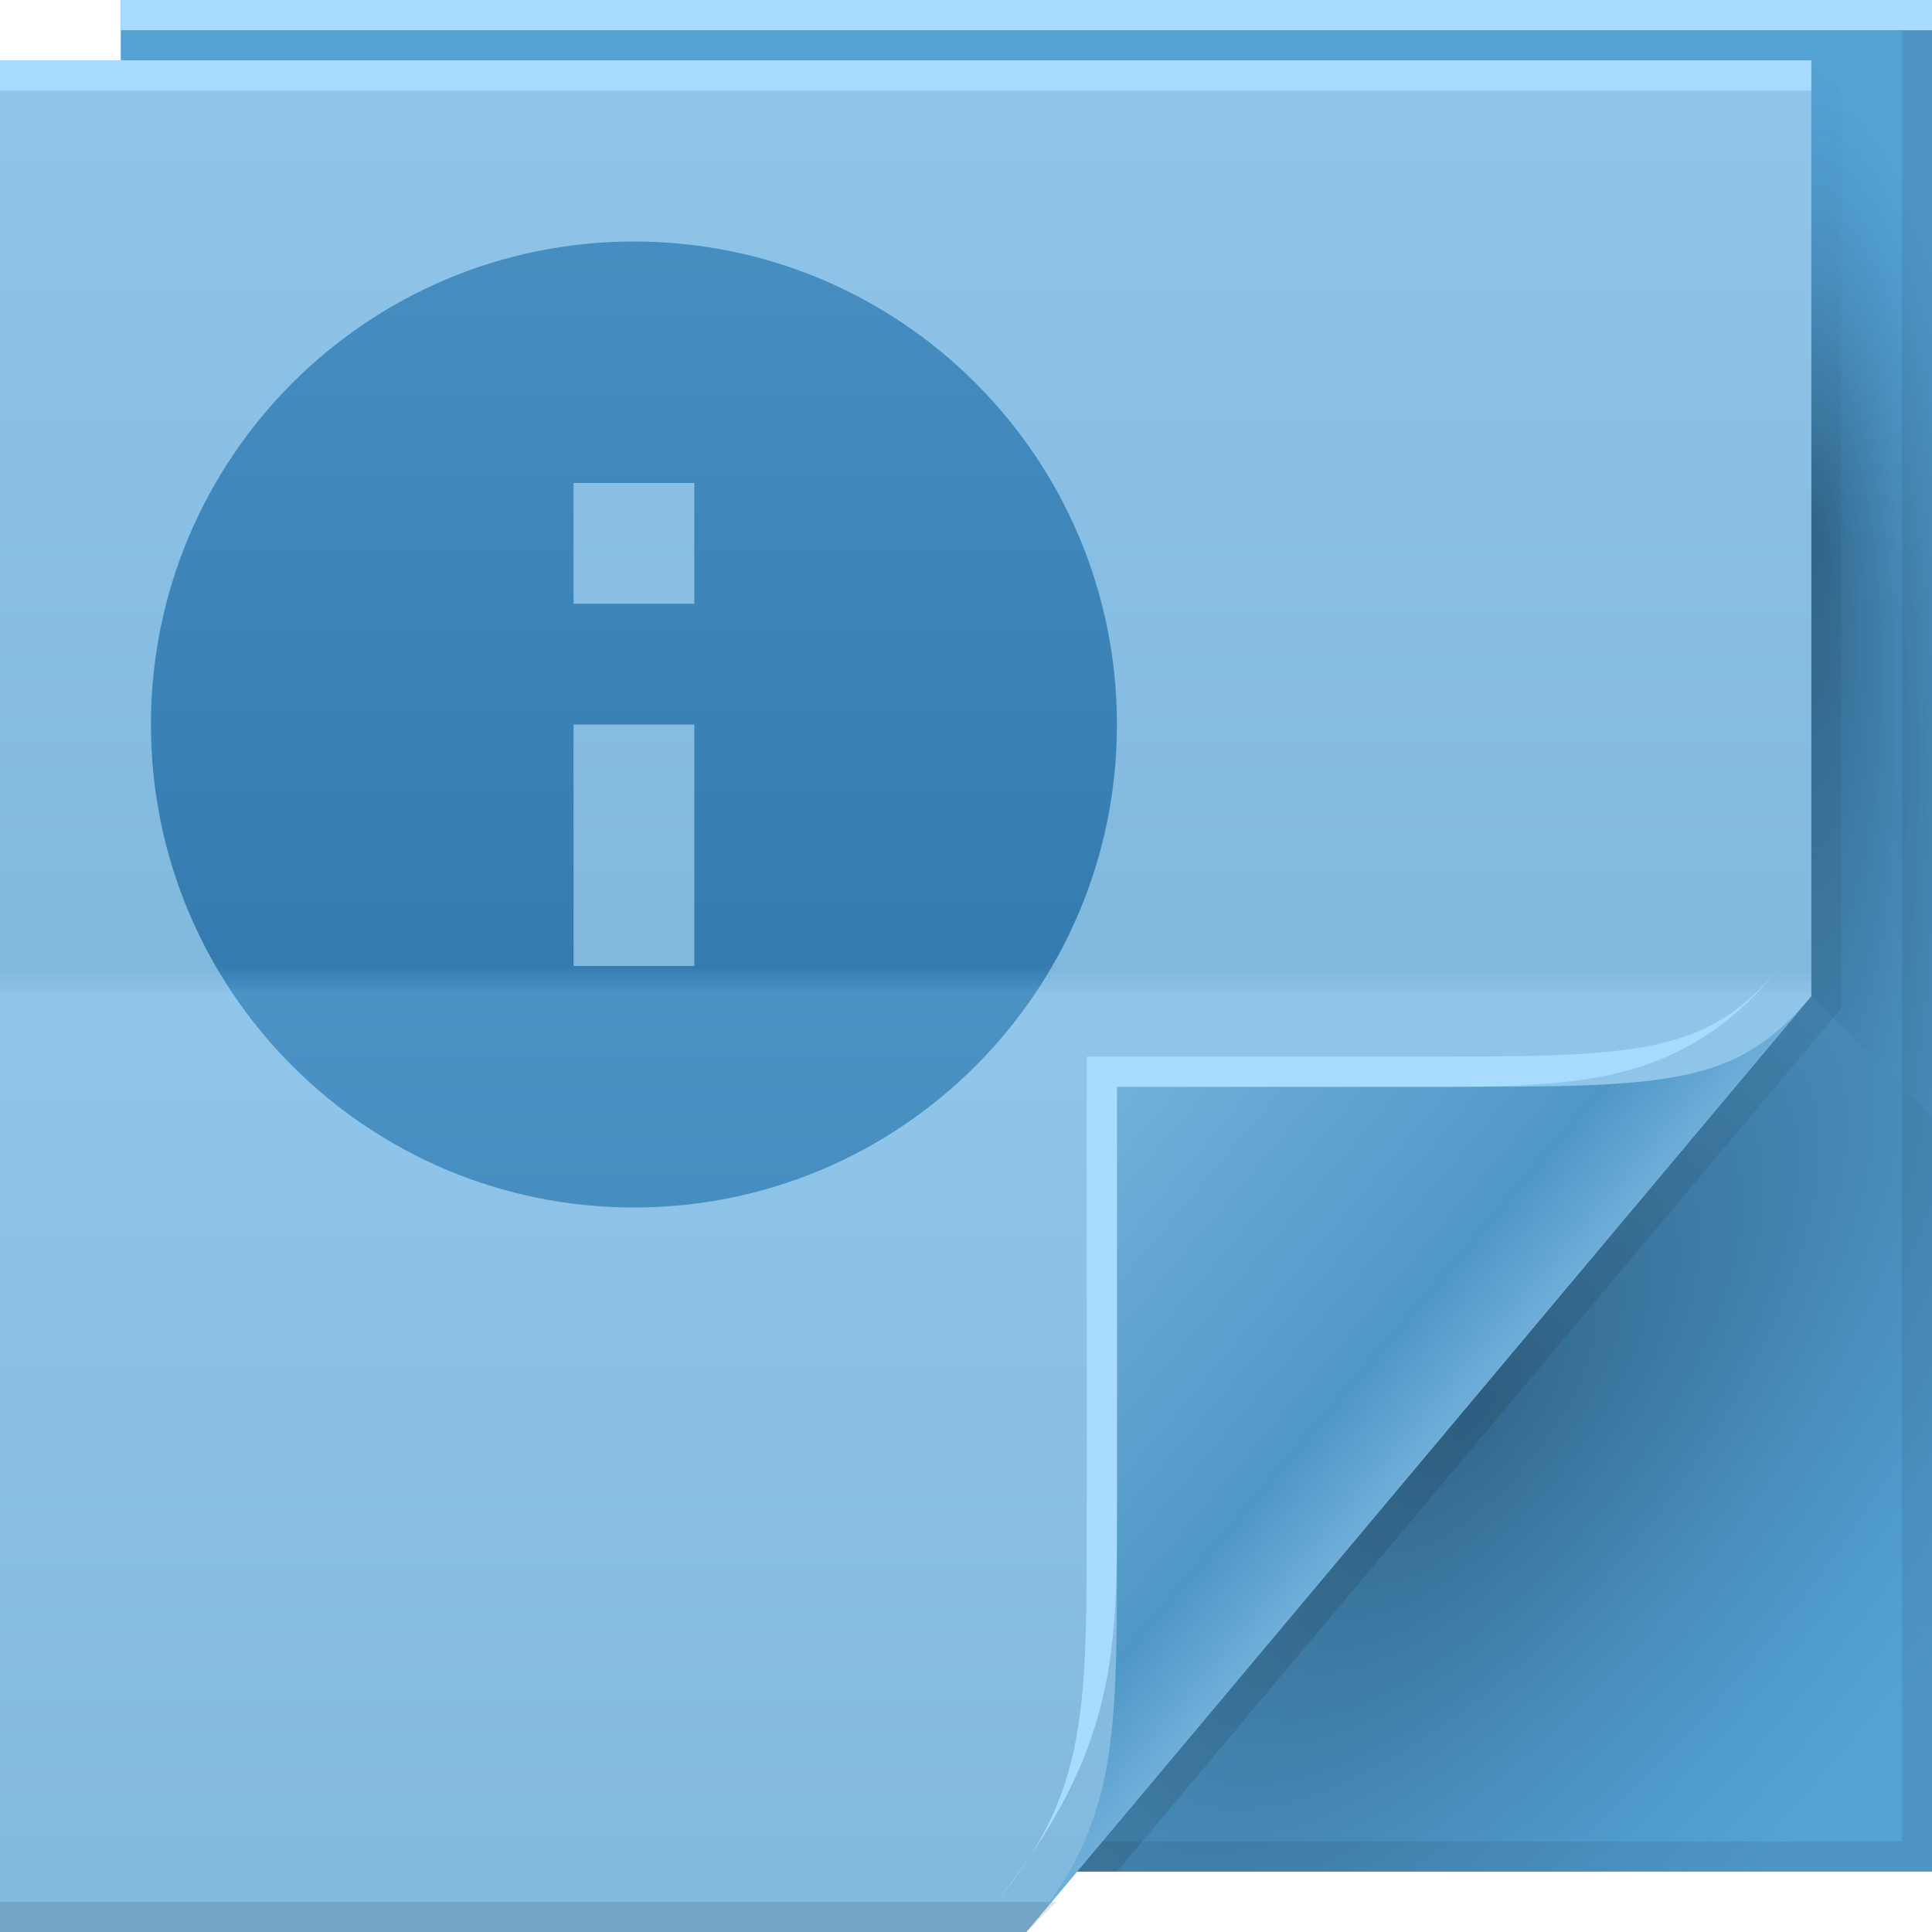
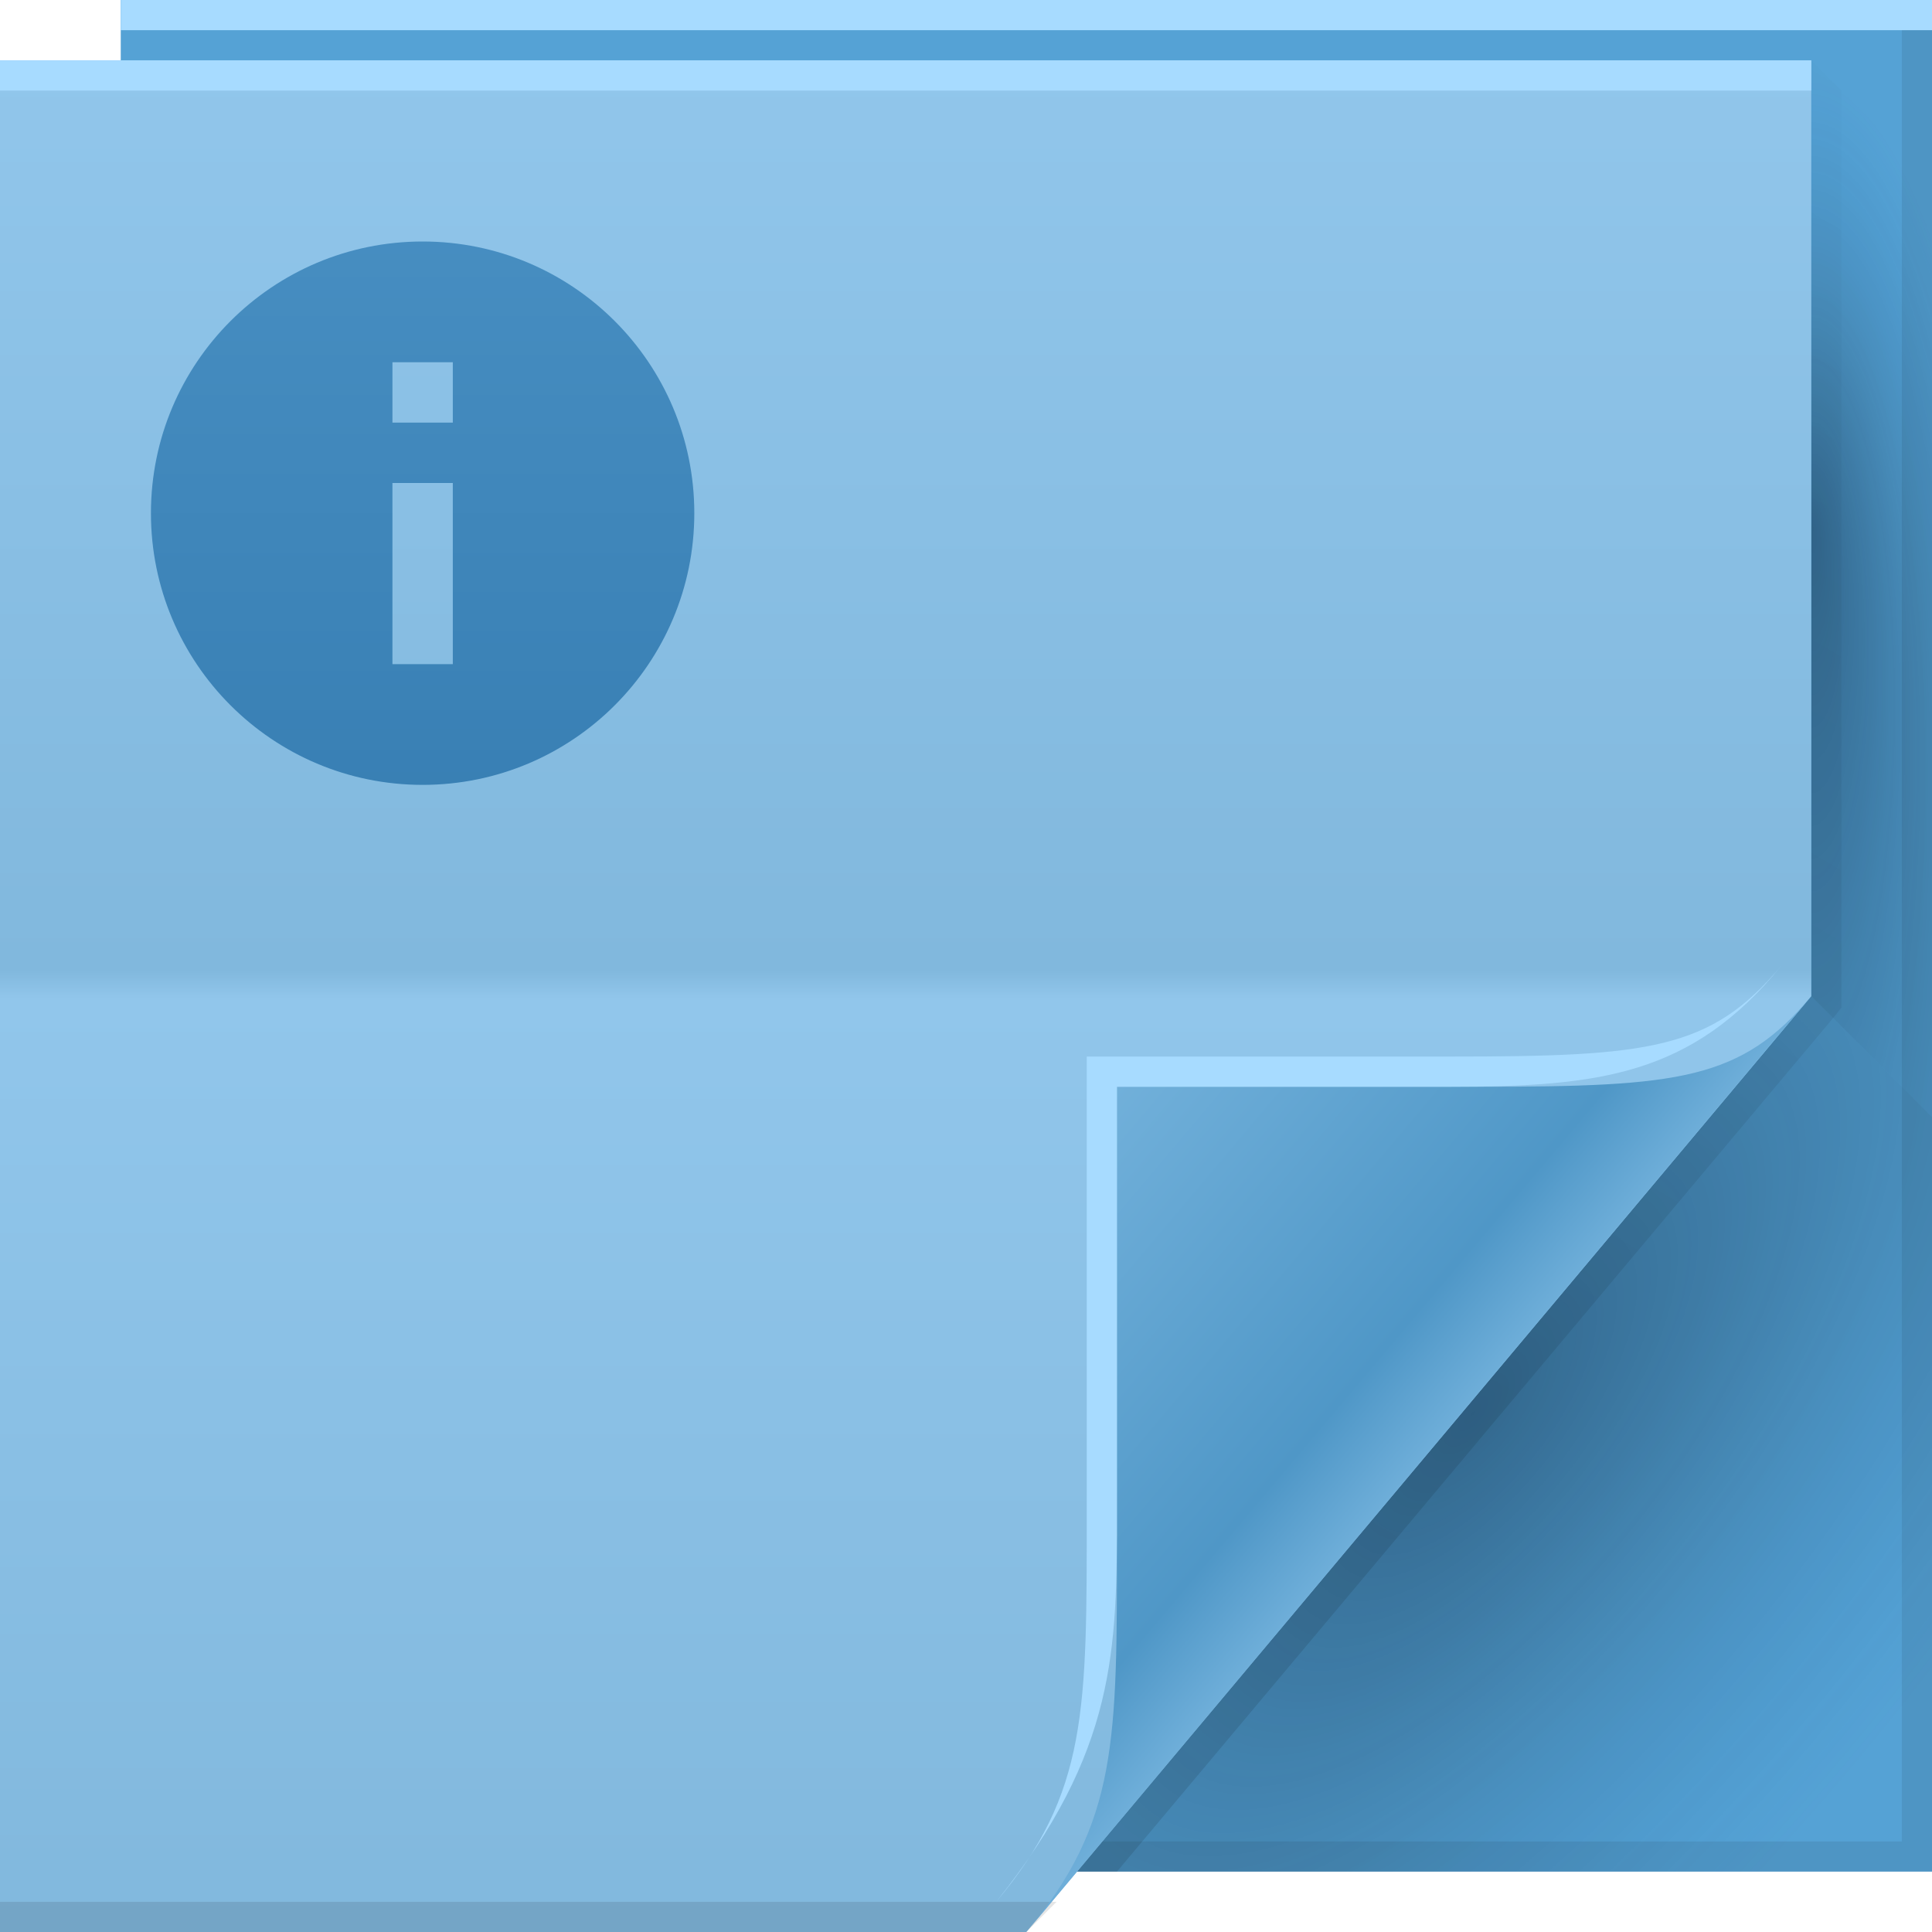
<svg xmlns="http://www.w3.org/2000/svg" xmlns:xlink="http://www.w3.org/1999/xlink" version="1.1" width="64" height="64" id="svg13094">
  <defs id="defs11">
    <linearGradient x1="48.918" y1="110.214" x2="32.67" y2="88" id="linearGradient3797" gradientUnits="userSpaceOnUse" gradientTransform="translate(0,-64)">
      <stop id="stop3799" style="stop-color:#347bb0;stop-opacity:1" offset="0" />
      <stop id="stop3801" style="stop-color:#4b92c5;stop-opacity:1" offset="0.501" />
      <stop id="stop3803" style="stop-color:#347bb0;stop-opacity:1" offset="0.516" />
      <stop id="stop3805" style="stop-color:#4b92c5;stop-opacity:1" offset="1" />
    </linearGradient>
    <linearGradient gradientTransform="translate(0,-64)" gradientUnits="userSpaceOnUse" id="linearGradient4030" y2="88" x2="32.67" y1="110.214" x1="48.918">
      <stop offset="0" style="stop-color:#447ca6;stop-opacity:1" id="stop4032" />
      <stop offset="0.501" style="stop-color:#5c94bc;stop-opacity:1" id="stop4034" />
      <stop offset="0.516" style="stop-color:#447ca6;stop-opacity:1" id="stop4036" />
      <stop offset="1" style="stop-color:#5c94bc;stop-opacity:1" id="stop4038" />
    </linearGradient>
    <linearGradient gradientTransform="translate(0,-64)" gradientUnits="userSpaceOnUse" id="linearGradient3998" y2="88" x2="32.67" y1="110.214" x1="48.918">
      <stop offset="0" style="stop-color:#81b8dd;stop-opacity:1" id="stop4000" />
      <stop offset="0.501" style="stop-color:#91c6eb;stop-opacity:1" id="stop4002" />
      <stop offset="0.516" style="stop-color:#81b8dd;stop-opacity:1" id="stop4004" />
      <stop offset="1" style="stop-color:#91c6eb;stop-opacity:1" id="stop4006" />
    </linearGradient>
    <radialGradient cx="48.242" cy="40.919" r="14.161" fx="40.959" fy="40.609" id="radialGradient3822-5" xlink:href="#radialGradient3996-0" gradientUnits="userSpaceOnUse" gradientTransform="matrix(-2.0491578e-7,2.159125,-0.5185617,-3.8905836e-8,81.12524,-70.94592)" />
    <radialGradient cx="48.308" cy="47.141" r="14.161" id="radialGradient3996-0" gradientUnits="userSpaceOnUse" gradientTransform="matrix(0.9396233,0.7747794,-1.797524,2.17997,88.13055,-93.36575)">
      <stop id="stop3954-6" style="stop-color:#001225;stop-opacity:0.407;" offset="0" />
      <stop id="stop3958-7" style="stop-color:#001527;stop-opacity:0.156;" offset="0.5" />
      <stop id="stop3956-2" style="stop-color:#004f92;stop-opacity:0;" offset="1" />
    </radialGradient>
    <radialGradient cx="48.308" cy="47.141" r="14.161" id="radialGradient3373-0" xlink:href="#radialGradient3996-0" gradientUnits="userSpaceOnUse" gradientTransform="matrix(0.9396233,0.7747794,-1.797524,2.17997,88.13055,-93.36575)" />
    <linearGradient x1="45" y1="52" x2="73" y2="4" id="linearGradient4308-9" gradientUnits="userSpaceOnUse">
      <stop id="stop4304-2" style="stop-color:#000000;stop-opacity:0.107" offset="0" />
      <stop id="stop4306-8" style="stop-color:#000000;stop-opacity:0" offset="1" />
    </linearGradient>
    <linearGradient x1="48.992" y1="46.125" x2="37" y2="36" id="linearGradient4280-6" gradientUnits="userSpaceOnUse">
      <stop id="stop4293-9" style="stop-color:#6eaed9;stop-opacity:1" offset="0" />
      <stop id="stop4295-7" style="stop-color:#4f97c7;stop-opacity:1" offset="0.21" />
      <stop id="stop4297-0" style="stop-color:#71b0da;stop-opacity:1" offset="1" />
    </linearGradient>
    <linearGradient xlink:href="#linearGradient4080-4" id="linearGradient4078-5" gradientUnits="userSpaceOnUse" spreadMethod="pad" x1="29" y1="63" x2="29" y2="3" />
    <linearGradient spreadMethod="pad" gradientUnits="userSpaceOnUse" id="linearGradient4080-4" y2="2" x2="31" y1="64" x1="31">
      <stop offset="0" style="stop-color:#657c4c;stop-opacity:1;" id="stop4082-3" />
      <stop offset="0.483" style="stop-color:#728c56;stop-opacity:1;" id="stop4084-2" />
      <stop id="stop4090-3" style="stop-color:#657c4c;stop-opacity:1;" offset="0.515" />
      <stop offset="1" style="stop-color:#78945b;stop-opacity:1;" id="stop4088-7" />
    </linearGradient>
    <linearGradient xlink:href="#linearGradient3998" id="linearGradient3350" gradientUnits="userSpaceOnUse" gradientTransform="translate(-5976.718,-63.8657)" x1="5997.532" y1="128" x2="5997.532" y2="66" />
    <linearGradient xlink:href="#linearGradient4030" id="linearGradient4008" gradientUnits="userSpaceOnUse" spreadMethod="pad" x1="12" y1="31" x2="12" y2="0" />
    <linearGradient xlink:href="#linearGradient3797" id="linearGradient3795" gradientUnits="userSpaceOnUse" spreadMethod="pad" x1="12" y1="31" x2="12" y2="0" gradientTransform="matrix(2,0,0,2,-1.00005,2)" />
+     <linearGradient xlink:href="#linearGradient4030-0" id="linearGradient3795-94" gradientUnits="userSpaceOnUse" spreadMethod="pad" x1="12" y1="31" x2="12" y2="0" gradientTransform="matrix(2,0,0,2,-1.00005,2)" />
+     <linearGradient gradientTransform="translate(0,-64)" gradientUnits="userSpaceOnUse" id="linearGradient4030-0" y2="88" x2="32.67" y1="110.214" x1="48.918">
+       <stop offset="0" style="stop-color:#447ca6;stop-opacity:1" id="stop4032-0" />
+       <stop offset="0.501" style="stop-color:#5c94bc;stop-opacity:1" id="stop4034-9" />
+       <stop offset="0.516" style="stop-color:#447ca6;stop-opacity:1" id="stop4036-0" />
+       <stop offset="1" style="stop-color:#5c94bc;stop-opacity:1" id="stop4038-5" />
+     </linearGradient>
+     <linearGradient xlink:href="#linearGradient3797-2" id="linearGradient3795-1" gradientUnits="userSpaceOnUse" spreadMethod="pad" x1="12" y1="31" x2="12" y2="0" gradientTransform="matrix(2,0,0,2,-1.00005,2)" />
+     <linearGradient x1="48.918" y1="110.214" x2="32.67" y2="88" id="linearGradient3797-2" gradientUnits="userSpaceOnUse" gradientTransform="translate(0,-64)">
+       <stop id="stop3799-6" style="stop-color:#347bb0;stop-opacity:1" offset="0" />
+       <stop id="stop3801-2" style="stop-color:#4b92c5;stop-opacity:1" offset="0.501" />
+       <stop id="stop3803-7" style="stop-color:#347bb0;stop-opacity:1" offset="0.516" />
+       <stop id="stop3805-7" style="stop-color:#4b92c5;stop-opacity:1" offset="1" />
+     </linearGradient>
+     <linearGradient y2="0" x2="12" y1="31" x1="12" spreadMethod="pad" gradientTransform="matrix(2,0,0,2,-6,-6)" gradientUnits="userSpaceOnUse" id="linearGradient3069" xlink:href="#linearGradient3797-2" />
  </defs>
  <path d="M 4,0 64,0 64,62 4,62 z" id="path3960" style="fill:#55a2d5;fill-opacity:1;fill-rule:nonzero" />
  <path d="m 60,2 4,4 0,31 -4,-4 z" id="path3900" style="fill:url(#radialGradient3822-5);fill-rule:nonzero" />
  <path d="m 60,33 4,4 0,25 -28.323,0 z" id="path3934" style="fill:url(#radialGradient3373-0);fill-rule:nonzero" />
  <path d="M 63,0 V 61 H 4 v 1 H 64 V 0 h -1 z" id="path4299" style="fill:#000000;fill-opacity:0.079;fill-rule:nonzero" />
  <path d="M 60,2 60,33 35,62 37,62 60.781,33.656 61,33.375 61,33 61,3 z" id="path3922" style="fill:url(#linearGradient4308-9);fill-rule:nonzero" />
  <path d="M 0,2 60,2 60,33 34,64 0,64 z" id="path3982" style="fill:url(#linearGradient3350);fill-rule:nonzero;color:#000000;fill-opacity:1;stroke:none;stroke-width:1;marker:none;visibility:visible;display:inline;overflow:visible;enable-background:accumulate" />
  <path d="M 0,2 60,2 60,3 0,3 z" id="path4052" style="color:#000000;fill:#a7dbff;fill-opacity:1;fill-rule:nonzero;stroke-width:1;stroke-linecap:butt;stroke-linejoin:miter;stroke-miterlimit:4;stroke-opacity:1;stroke-dasharray:none;stroke-dashoffset:0;marker:none;visibility:visible;display:inline;overflow:visible;enable-background:accumulate" />
  <path d="m 0,63 35,0 -1,1 -34,0 z" id="path4255" style="fill:#000000;fill-opacity:0.103;fill-rule:nonzero" />
  <path d="M 4,0 64,0 64,1 4,1 z" id="path3878" style="color:#000000;fill:#a7dbff;fill-opacity:1;fill-rule:nonzero;stroke-width:1;stroke-linecap:butt;stroke-linejoin:miter;stroke-miterlimit:4;stroke-opacity:1;stroke-dasharray:none;stroke-dashoffset:0;marker:none;visibility:visible;display:inline;overflow:visible;enable-background:accumulate" />
  <path d="M 34,64 60,33 c -2.329,2.776 -4.361,3 -11,3 H 37 v 15 c 0,6.644 0.044,9.37 -3,13 z" id="path4278" style="fill:url(#linearGradient4280-6);fill-rule:nonzero" />
  <path d="m 59,32 c -2.329,2.776 -4.361,3 -11,3 H 36 v 15 c 0,6.644 0.044,9.37 -3,13 4,-5 4,-8.357 4,-13 V 36 h 11 c 5,0 8.041,-0.382 11,-4 z" id="path4282" style="fill:#a7dbff;fill-opacity:1;fill-rule:nonzero" />
-   <path style="color:#000000;fill:url(#linearGradient3795);fill-opacity:1;fill-rule:nonzero;stroke:none;stroke-width:0.5;marker:none;visibility:visible;display:inline;overflow:visible;enable-background:accumulate" d="m 21,8 c -8.837,0 -16,7.163 -16,16 0,8.837 7.163,16 16,16 8.837,0 16,-7.163 16,-16 0,-8.837 -7.163,-16 -16,-16 z m -2,8 4,0 0,4 -4,0 0,-4 z m 0,8 4,0 0,8 -4,0 0,-8 z" id="path3036" />
+   <path style="color:#000000;fill:url(#linearGradient3795-1);fill-opacity:1;fill-rule:nonzero;stroke:none;stroke-width:0.5;marker:none;visibility:visible;display:inline;overflow:visible;enable-background:accumulate" d="m 14,8 c -4.971,0 -9,4.029 -9,9 0,4.971 4.029,9 9,9 4.971,0 9,-4.029 9,-9 0,-4.971 -4.029,-9 -9,-9 z m -1,4 2,0 0,2 -2,0 z m 0,4 2,0 0,6 -2,0 z" id="path3036-8" />
</svg>
